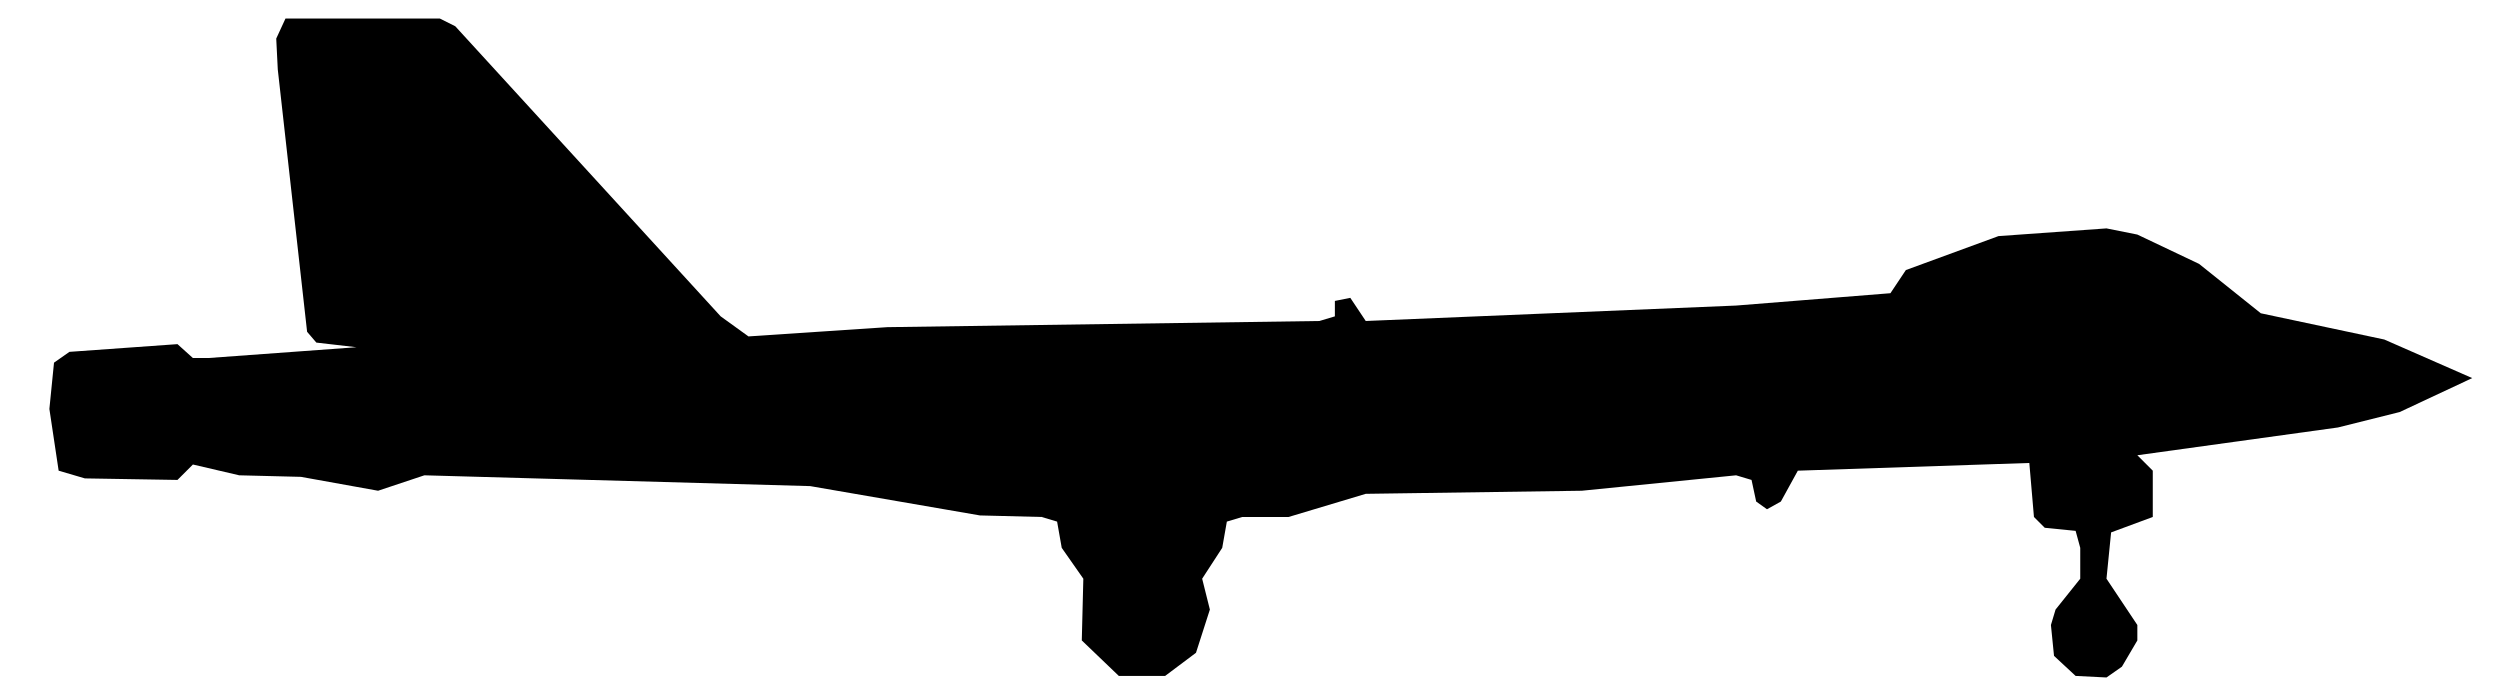
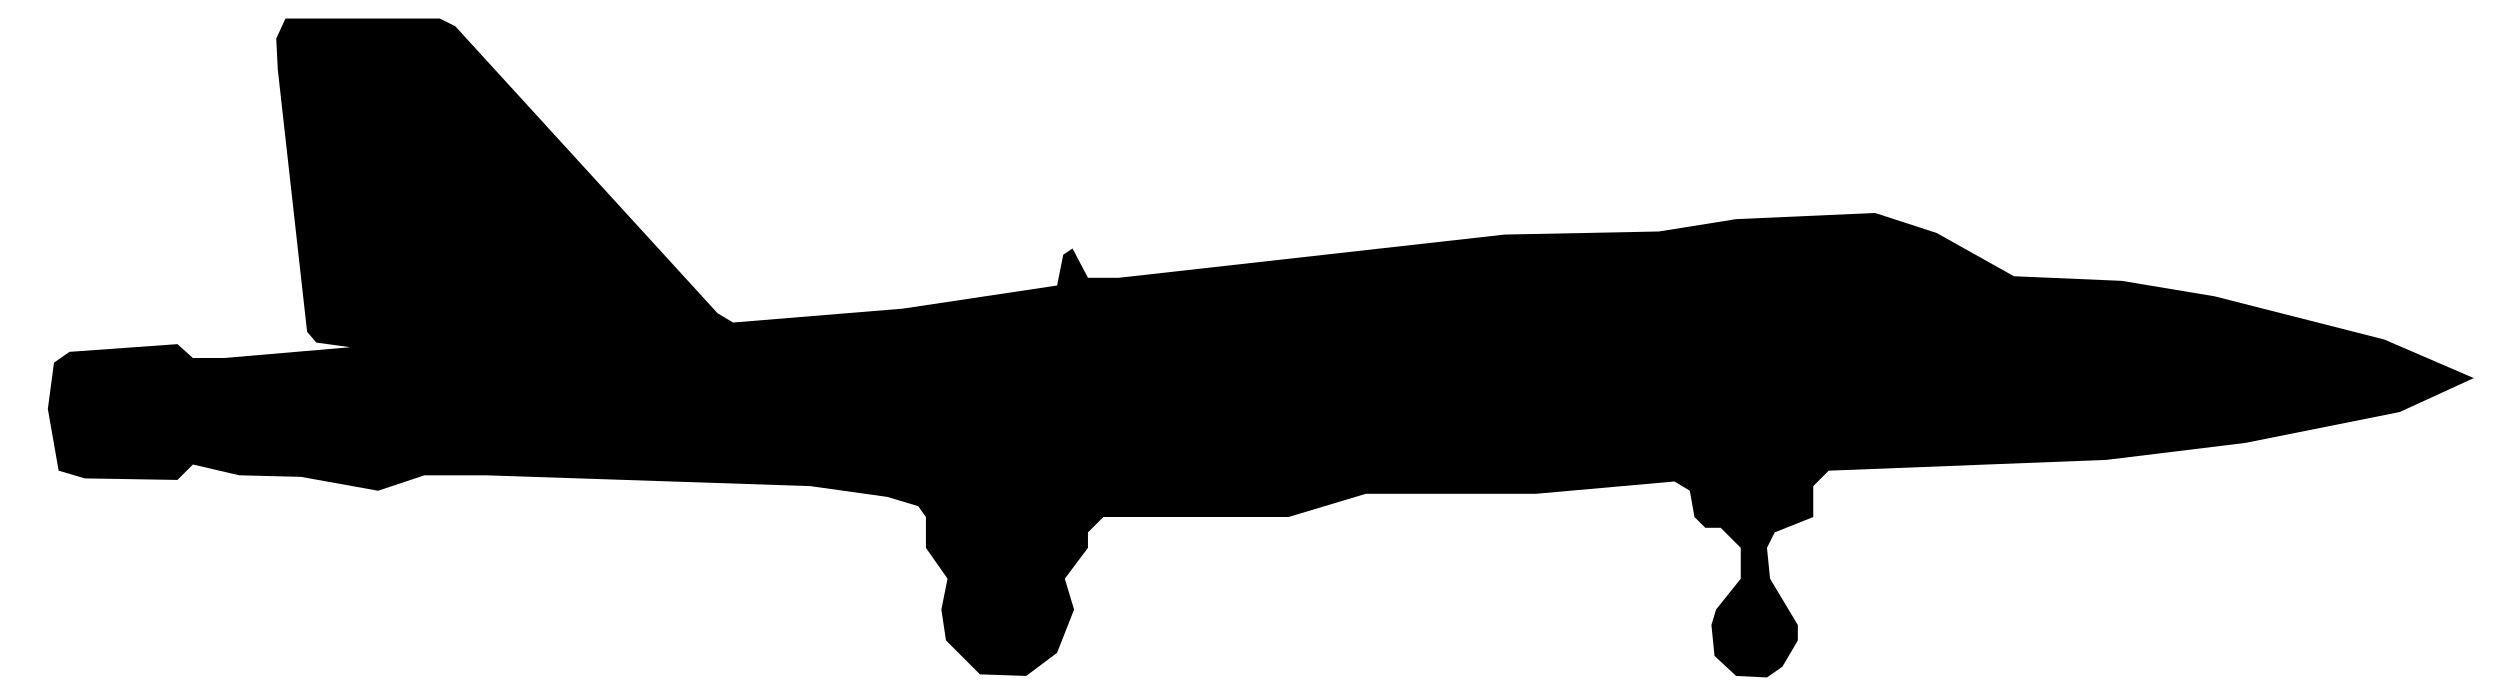
<svg xmlns="http://www.w3.org/2000/svg" viewBox="0 0 162 45" width="162" height="45" fill="currentColor" fill-rule="evenodd">
-   <path d="M72.5 43.8L75.5 43.8L77.5 42.3L78.4 39.5L77.9 37.5L79.2 35.5L79.5 33.8L80.5 33.5L83.5 33.5L88.5 32L102.5 31.8L112.5 30.8L113.5 31.1L113.8 32.5L114.5 33L115.4 32.5L116.5 30.5L131.5 30L131.8 33.5L132.5 34.2L134.5 34.4L134.8 35.5L134.8 37.5L133.2 39.5L132.9 40.5L133.1 42.5L134.5 43.8L136.5 43.9L137.5 43.2L138.5 41.5L138.5 40.5L136.5 37.5L136.8 34.5L139.5 33.5L139.5 30.5L138.5 29.5L151.5 27.7L155.5 26.7L160.2 24.5L154.5 22L146.5 20.3L142.5 17.1L138.5 15.2L136.5 14.8L129.5 15.3L123.5 17.5L122.5 19L112.5 19.8L88.5 20.8L87.5 19.3L86.5 19.5L86.5 20.5L85.5 20.8L57.5 21.2L48.5 21.8L46.7 20.5L29.5 1.7L28.5 1.2L18.5 1.2L17.9 2.5L18 4.5L19.9 21.5L20.5 22.2L23.1 22.5L13.5 23.2L12.5 23.2L11.5 22.3L4.5 22.8L3.5 23.5L3.2 26.5L3.8 30.5L5.5 31L11.5 31.1L12.5 30.1L15.5 30.8L19.5 30.9L24.5 31.8L27.5 30.8L52.5 31.5L63.5 33.4L67.5 33.5L68.5 33.8L68.8 35.5L70.2 37.5L70.1 41.5Z" />
+   <path d="M63.5 43.7L66.5 43.8L68.5 42.3L69.6 39.5L69 37.5L70.5 35.5L70.5 34.5L71.5 33.5L83.5 33.5L88.5 32L99.5 32L108.5 31.2L109.5 31.8L109.8 33.5L110.5 34.2L111.5 34.2L112.8 35.5L112.8 37.5L111.2 39.5L110.9 40.5L111.1 42.5L112.5 43.8L114.5 43.9L115.5 43.2L116.5 41.5L116.5 40.5L114.7 37.5L114.5 35.5L115 34.5L117.5 33.5L117.5 31.5L118.5 30.5L136.5 29.8L145.5 28.7L155.5 26.7L160.3 24.5L154.5 22L143.5 19.2L137.5 18.2L130.5 17.9L125.5 15.1L121.5 13.8L112.5 14.2L107.5 15L97.5 15.2L72.5 18L70.5 18L69.5 16.1L68.9 16.5L68.5 18.5L58.5 20L47.5 20.9L46.5 20.3L29.5 1.7L28.5 1.2L18.5 1.2L17.9 2.5L18 4.5L19.9 21.5L20.5 22.2L22.7 22.5L14.5 23.2L12.5 23.2L11.5 22.3L4.5 22.8L3.5 23.5L3.1 26.5L3.8 30.5L5.5 31L11.5 31.1L12.5 30.1L15.5 30.8L19.5 30.9L24.5 31.8L27.5 30.8L31.5 30.8L52.5 31.5L57.5 32.2L59.5 32.8L60 33.5L60 35.5L61.4 37.5L61 39.5L61.3 41.5Z" />
</svg>
